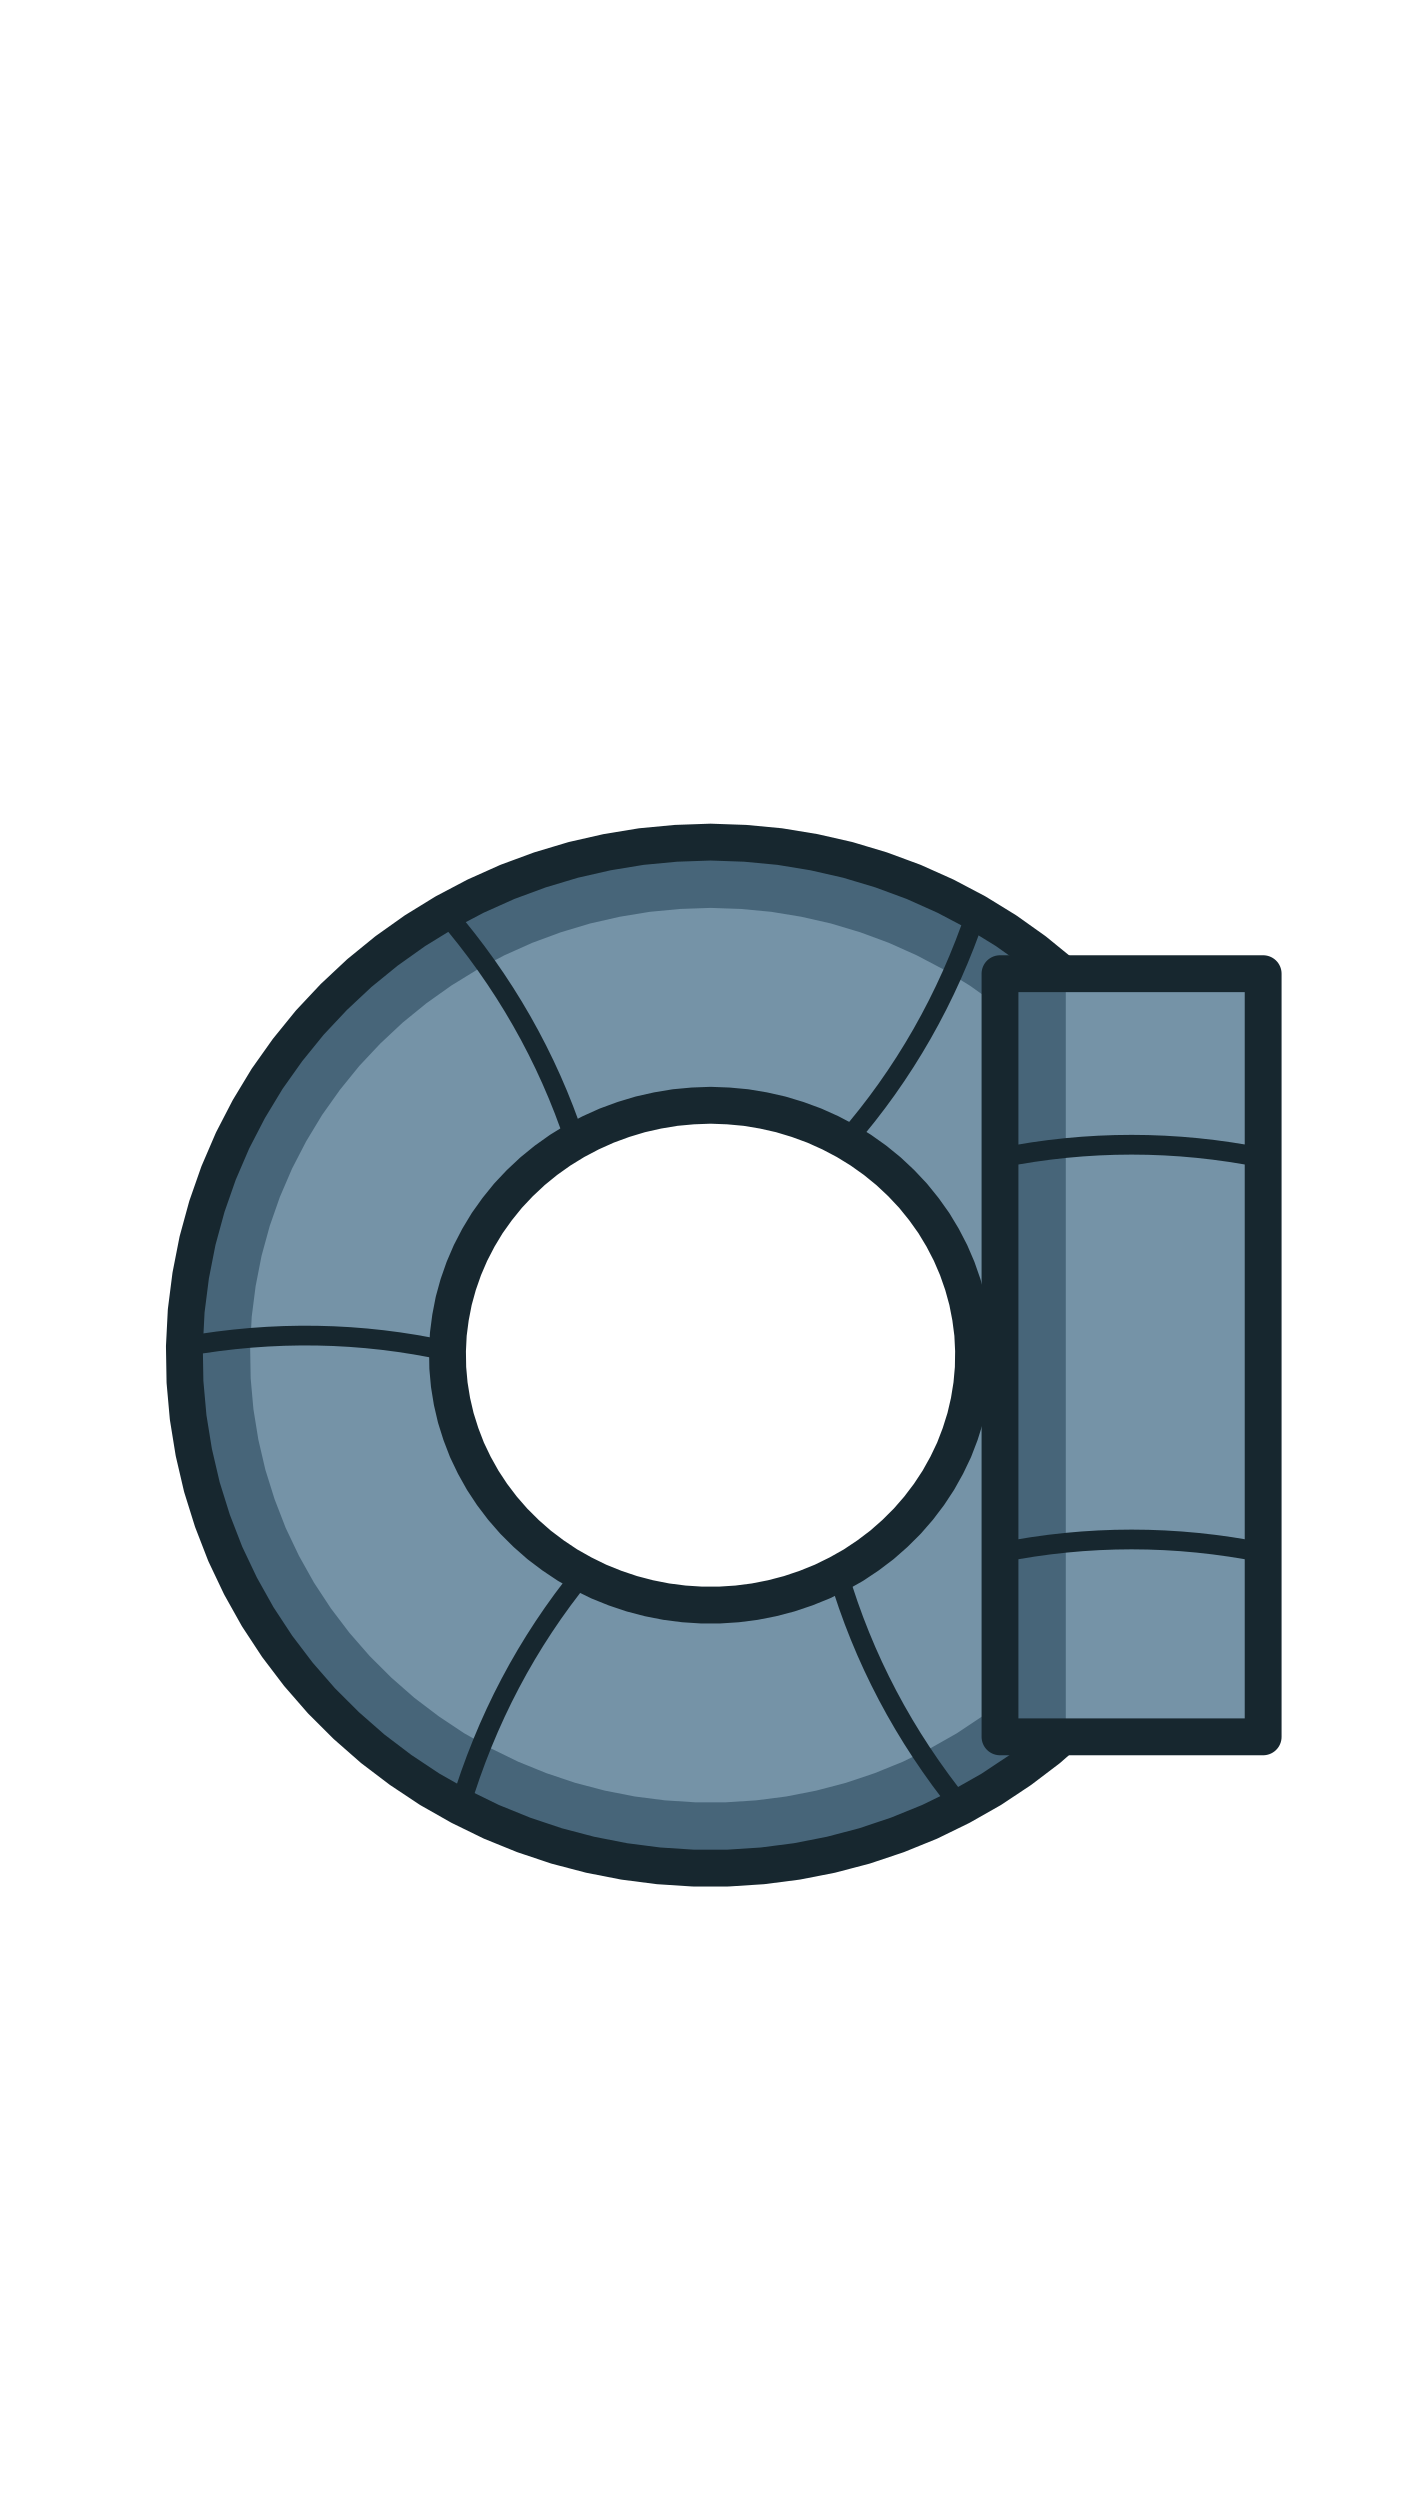
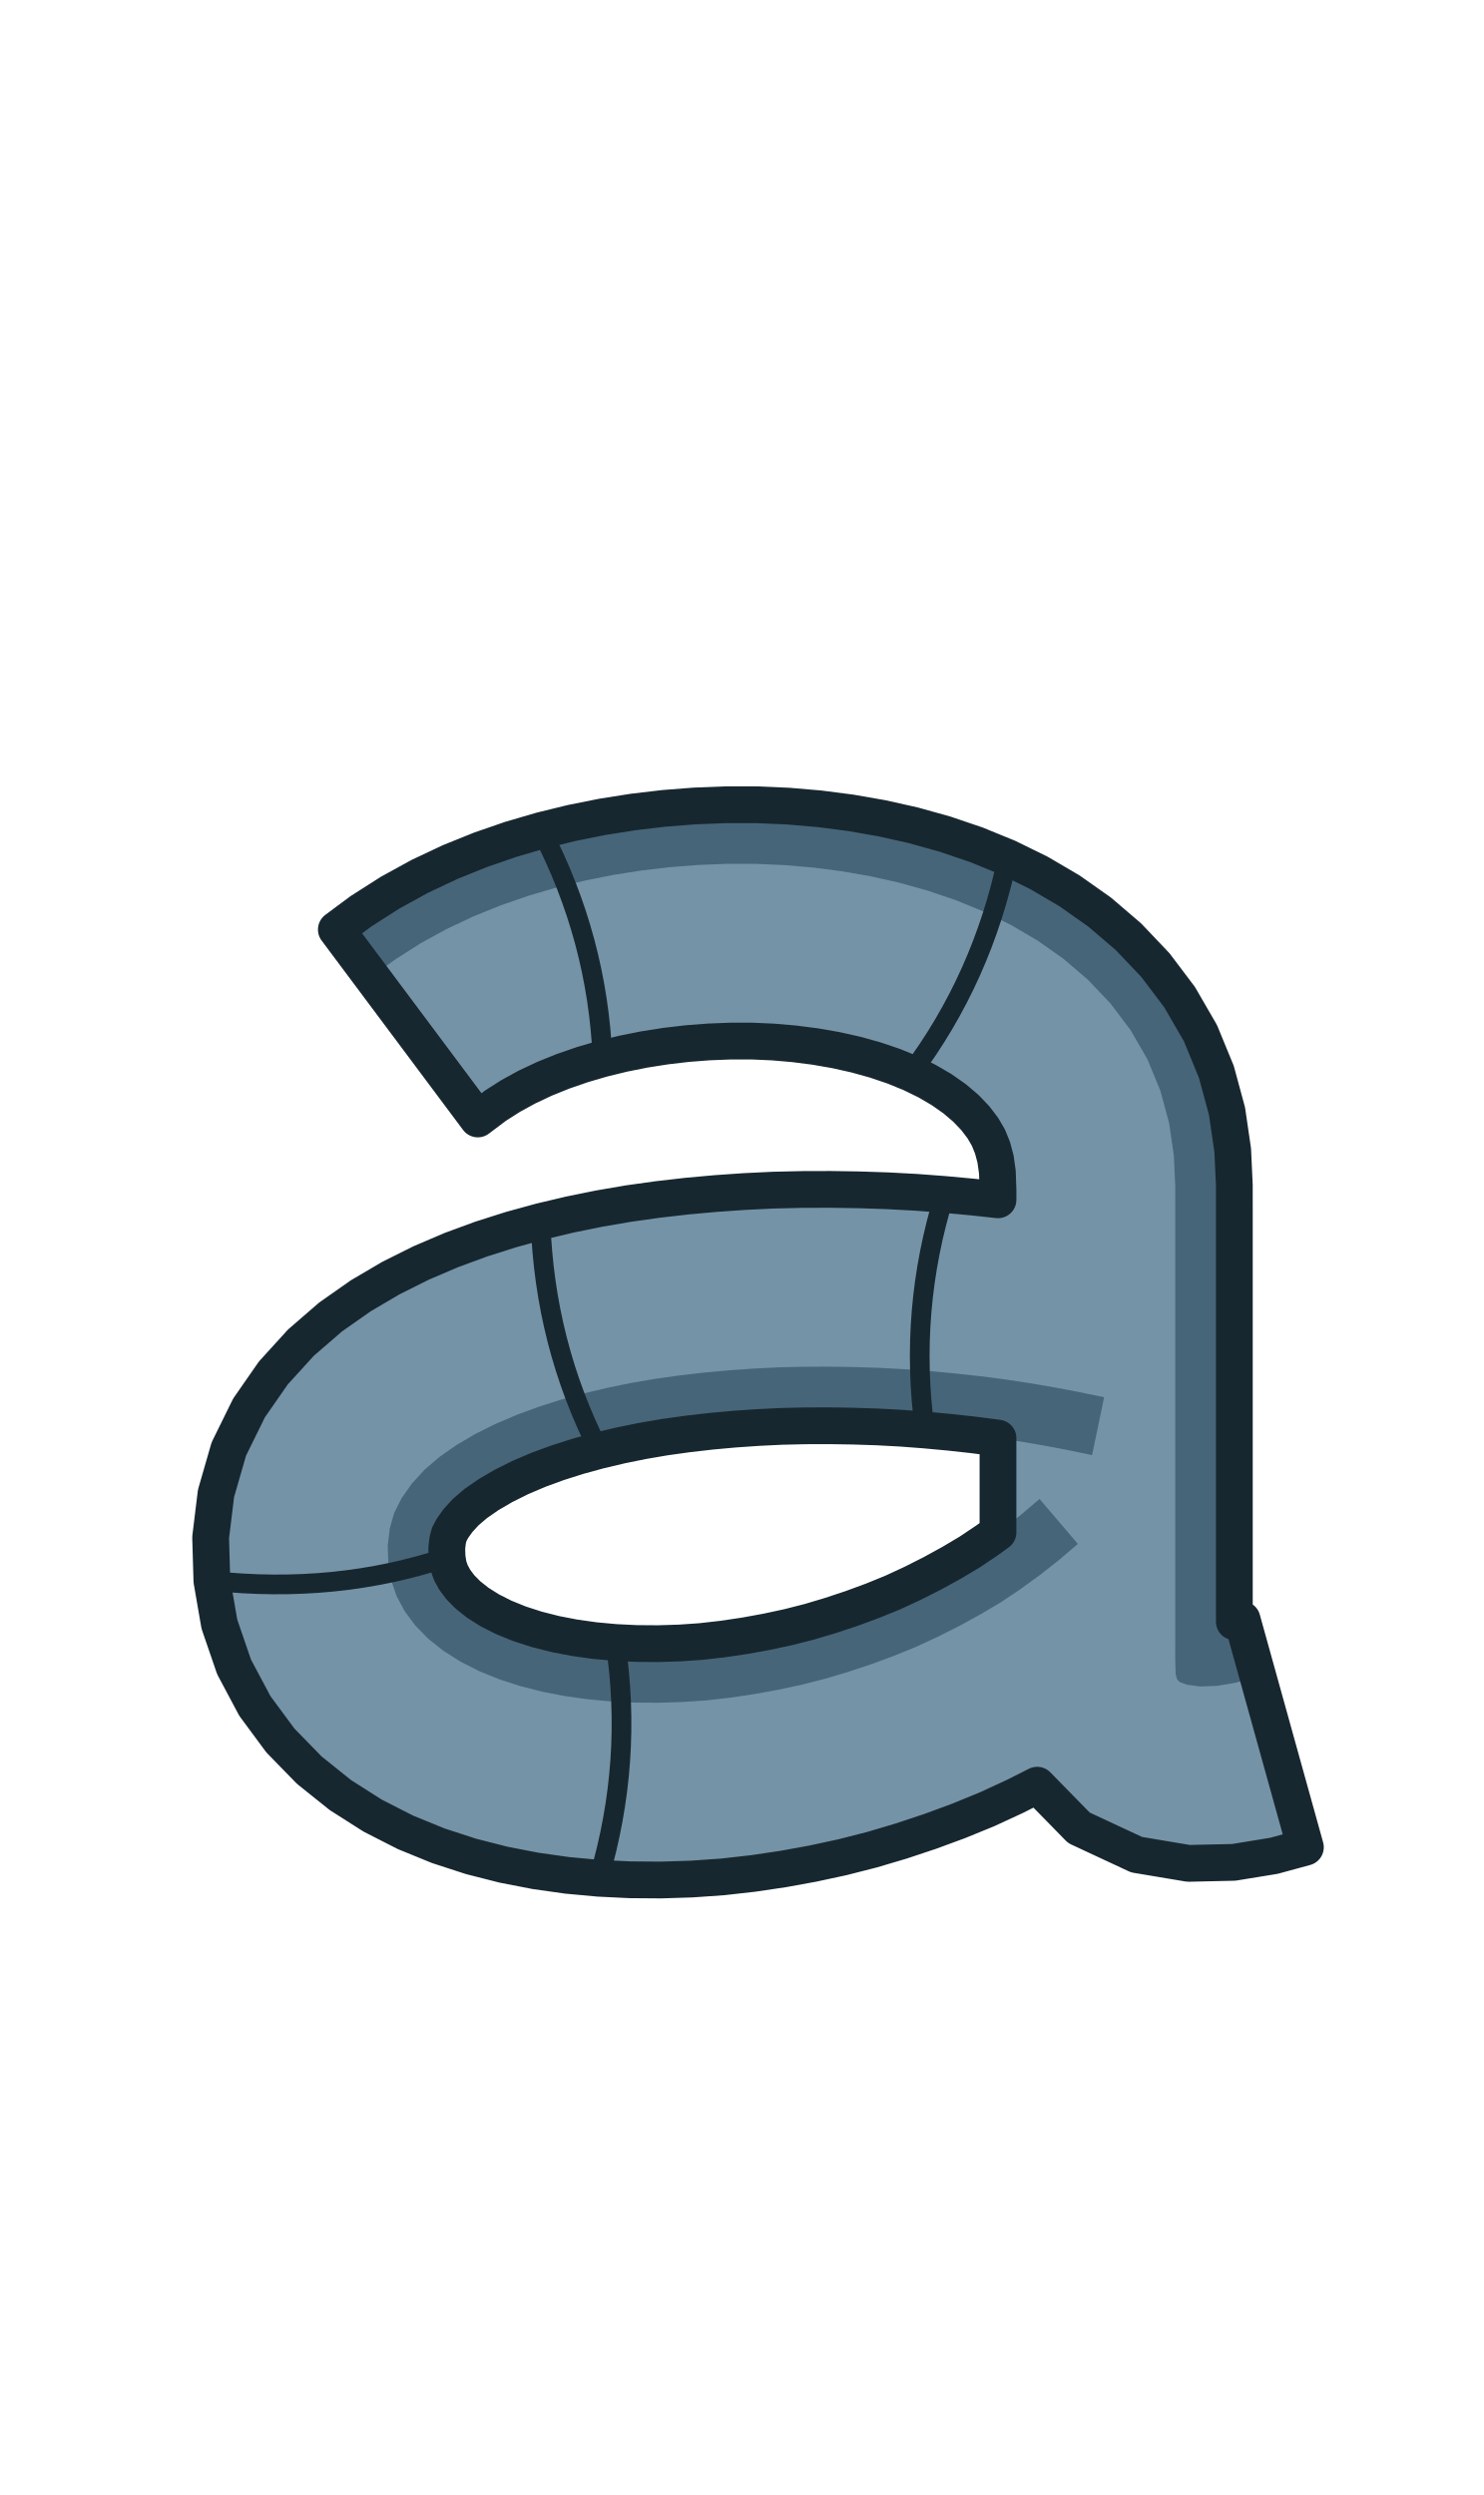
- <svg xmlns="http://www.w3.org/2000/svg" width="108" height="190" viewBox="0 0 108 190">
-   <path d="M54.000 84.000 L55.346 84.050 L56.694 84.174 L58.021 84.395 L59.338 84.692 L60.622 85.080 L61.886 85.544 L63.104 86.091 L64.290 86.715 L65.420 87.410 L66.507 88.183 L67.529 89.015 L68.496 89.922 L69.392 90.874 L70.216 91.894 L70.974 92.957 L71.641 94.064 L72.242 95.224 L72.749 96.404 L73.178 97.632 L73.517 98.864 L73.763 100.132 L73.928 101.400 L73.990 102.671 L73.970 103.965 L73.856 105.233 L73.649 106.512 L73.360 107.755 L72.972 108.989 L72.510 110.192 L71.955 111.352 L71.317 112.495 L70.605 113.577 L69.810 114.625 L68.953 115.609 L68.015 116.543 L67.027 117.412 L65.967 118.213 L64.864 118.950 L63.706 119.603 L62.501 120.195 L61.261 120.695 L59.984 121.125 L58.685 121.465 L57.359 121.726 L56.024 121.897 L54.674 121.984 L53.326 121.984 L51.976 121.897 L50.641 121.726 L49.315 121.465 L48.016 121.125 L46.739 120.695 L45.499 120.195 L44.294 119.603 L43.136 118.950 L42.033 118.213 L40.973 117.412 L39.985 116.543 L39.047 115.609 L38.190 114.625 L37.395 113.577 L36.683 112.495 L36.045 111.352 L35.490 110.192 L35.028 108.989 L34.640 107.755 L34.351 106.512 L34.144 105.233 L34.030 103.965 L34.010 102.671 L34.072 101.400 L34.237 100.132 L34.483 98.864 L34.822 97.632 L35.251 96.404 L35.758 95.224 L36.359 94.064 L37.026 92.957 L37.784 91.894 L38.608 90.874 L39.504 89.922 L40.471 89.015 L41.493 88.183 L42.580 87.410 L43.710 86.715 L44.896 86.091 L46.114 85.544 L47.378 85.080 L48.662 84.692 L49.979 84.395 L51.306 84.174 L52.654 84.050 L54.000 84.000 ZM54.000 64.000 L51.364 64.092 L48.743 64.339 L46.138 64.767 L43.569 65.352 L41.037 66.111 L38.561 67.025 L36.143 68.108 L33.803 69.341 L31.539 70.734 L29.378 72.270 L27.310 73.955 L25.370 75.772 L23.538 77.725 L21.853 79.802 L20.303 81.988 L18.910 84.292 L17.679 86.671 L16.612 89.152 L15.726 91.685 L15.012 94.296 L14.493 96.939 L14.151 99.624 L14.013 102.333 L14.058 105.023 L14.300 107.724 L14.729 110.379 L15.344 113.016 L16.147 115.585 L17.121 118.100 L18.279 120.537 L19.586 122.873 L21.063 125.121 L22.677 127.247 L24.437 129.268 L26.321 131.147 L28.329 132.908 L30.444 134.513 L32.658 135.985 L34.968 137.296 L37.342 138.456 L39.796 139.452 L42.297 140.290 L44.853 140.961 L47.437 141.467 L50.055 141.804 L52.681 141.974 L55.319 141.974 L57.945 141.804 L60.563 141.467 L63.147 140.961 L65.703 140.290 L68.204 139.452 L70.658 138.456 L73.032 137.296 L75.342 135.985 L77.556 134.513 L79.671 132.908 L81.679 131.147 L83.563 129.268 L85.323 127.247 L86.937 125.121 L88.414 122.873 L89.721 120.537 L90.879 118.100 L91.853 115.585 L92.656 113.016 L93.271 110.379 L93.700 107.724 L93.942 105.023 L93.987 102.333 L93.849 99.624 L93.507 96.939 L92.988 94.296 L92.274 91.685 L91.388 89.152 L90.321 86.671 L89.090 84.292 L87.697 81.988 L86.147 79.802 L84.462 77.725 L82.630 75.772 L80.690 73.955 L78.622 72.270 L76.461 70.734 L74.197 69.341 L71.857 68.108 L69.439 67.025 L66.963 66.111 L64.431 65.352 L61.862 64.767 L59.257 64.339 L56.636 64.092 L54.000 64.000 Z" fill="#7593A7" fill-rule="evenodd" />
-   <path d="M54.000 69.000 L56.314 69.081 L58.616 69.298 L60.902 69.674 L63.158 70.187 L65.378 70.853 L67.550 71.655 L69.669 72.604 L71.720 73.685 L73.701 74.903 L75.593 76.248 L77.400 77.720 L79.097 79.310 L80.695 81.012 L82.164 82.825 L83.516 84.730 L84.728 86.735 L85.801 88.809 L86.728 90.965 L87.500 93.172 L88.121 95.438 L88.571 97.737 L88.869 100.068 L88.988 102.417 L88.949 104.758 L88.739 107.101 L88.366 109.412 L87.832 111.701 L87.133 113.936 L86.287 116.123 L85.279 118.241 L84.140 120.278 L82.854 122.235 L81.445 124.092 L79.910 125.853 L78.263 127.496 L76.510 129.034 L74.658 130.438 L72.723 131.727 L70.700 132.873 L68.618 133.890 L66.468 134.763 L64.273 135.499 L62.031 136.087 L59.762 136.532 L57.465 136.827 L55.158 136.976 L52.842 136.976 L50.535 136.827 L48.238 136.532 L45.969 136.087 L43.727 135.499 L41.532 134.763 L39.382 133.890 L37.300 132.873 L35.277 131.727 L33.342 130.438 L31.490 129.034 L29.737 127.496 L28.090 125.853 L26.555 124.092 L25.146 122.235 L23.860 120.278 L22.721 118.241 L21.713 116.123 L20.867 113.936 L20.168 111.701 L19.634 109.412 L19.261 107.101 L19.051 104.758 L19.012 102.417 L19.131 100.068 L19.429 97.737 L19.879 95.438 L20.500 93.172 L21.272 90.965 L22.199 88.809 L23.272 86.735 L24.484 84.730 L25.836 82.825 L27.305 81.012 L28.903 79.310 L30.600 77.720 L32.407 76.248 L34.299 74.903 L36.280 73.685 L38.331 72.604 L40.450 71.655 L42.622 70.853 L44.842 70.187 L47.098 69.674 L49.384 69.298 L51.686 69.081 L54.000 69.000 ZM54.000 64.000 L51.364 64.092 L48.743 64.339 L46.138 64.767 L43.569 65.352 L41.037 66.111 L38.561 67.025 L36.143 68.108 L33.803 69.341 L31.539 70.734 L29.378 72.270 L27.310 73.955 L25.370 75.772 L23.538 77.725 L21.853 79.802 L20.303 81.988 L18.910 84.292 L17.679 86.671 L16.612 89.152 L15.726 91.685 L15.012 94.296 L14.493 96.939 L14.151 99.624 L14.013 102.333 L14.058 105.023 L14.300 107.724 L14.729 110.379 L15.344 113.016 L16.147 115.585 L17.121 118.100 L18.279 120.537 L19.586 122.873 L21.063 125.121 L22.677 127.247 L24.437 129.268 L26.321 131.147 L28.329 132.908 L30.444 134.513 L32.658 135.985 L34.968 137.296 L37.342 138.456 L39.796 139.452 L42.297 140.290 L44.853 140.961 L47.437 141.467 L50.055 141.804 L52.681 141.974 L55.319 141.974 L57.945 141.804 L60.563 141.467 L63.147 140.961 L65.703 140.290 L68.204 139.452 L70.658 138.456 L73.032 137.296 L75.342 135.985 L77.556 134.513 L79.671 132.908 L81.679 131.147 L83.563 129.268 L85.323 127.247 L86.937 125.121 L88.414 122.873 L89.721 120.537 L90.879 118.100 L91.853 115.585 L92.656 113.016 L93.271 110.379 L93.700 107.724 L93.942 105.023 L93.987 102.333 L93.849 99.624 L93.507 96.939 L92.988 94.296 L92.274 91.685 L91.388 89.152 L90.321 86.671 L89.090 84.292 L87.697 81.988 L86.147 79.802 L84.462 77.725 L82.630 75.772 L80.690 73.955 L78.622 72.270 L76.461 70.734 L74.197 69.341 L71.857 68.108 L69.439 67.025 L66.963 66.111 L64.431 65.352 L61.862 64.767 L59.257 64.339 L56.636 64.092 L54.000 64.000 Z" fill="#476579" fill-rule="evenodd" />
-   <path class="seam" d="M64.290 86.715 Q70.904 79.127 74.197 69.341" fill="none" stroke="#17272F" stroke-width="1.5" />
-   <path class="seam" d="M73.990 102.671 Q83.883 104.490 93.987 102.333" fill="none" stroke="#17272F" stroke-width="1.5" />
-   <path class="seam" d="M63.706 119.603 Q66.551 129.262 73.032 137.296" fill="none" stroke="#17272F" stroke-width="1.5" />
-   <path class="seam" d="M44.294 119.603 Q37.935 127.406 34.968 137.296" fill="none" stroke="#17272F" stroke-width="1.5" />
-   <path class="seam" d="M34.010 102.671 Q24.188 100.519 14.013 102.333" fill="none" stroke="#17272F" stroke-width="1.5" />
-   <path class="seam" d="M43.710 86.715 Q40.547 77.156 33.803 69.341" fill="none" stroke="#17272F" stroke-width="1.5" />
-   <path d="M54.000 84.000 L55.346 84.050 L56.694 84.174 L58.021 84.395 L59.338 84.692 L60.622 85.080 L61.886 85.544 L63.104 86.091 L64.290 86.715 L65.420 87.410 L66.507 88.183 L67.529 89.015 L68.496 89.922 L69.392 90.874 L70.216 91.894 L70.974 92.957 L71.641 94.064 L72.242 95.224 L72.749 96.404 L73.178 97.632 L73.517 98.864 L73.763 100.132 L73.928 101.400 L73.990 102.671 L73.970 103.965 L73.856 105.233 L73.649 106.512 L73.360 107.755 L72.972 108.989 L72.510 110.192 L71.955 111.352 L71.317 112.495 L70.605 113.577 L69.810 114.625 L68.953 115.609 L68.015 116.543 L67.027 117.412 L65.967 118.213 L64.864 118.950 L63.706 119.603 L62.501 120.195 L61.261 120.695 L59.984 121.125 L58.685 121.465 L57.359 121.726 L56.024 121.897 L54.674 121.984 L53.326 121.984 L51.976 121.897 L50.641 121.726 L49.315 121.465 L48.016 121.125 L46.739 120.695 L45.499 120.195 L44.294 119.603 L43.136 118.950 L42.033 118.213 L40.973 117.412 L39.985 116.543 L39.047 115.609 L38.190 114.625 L37.395 113.577 L36.683 112.495 L36.045 111.352 L35.490 110.192 L35.028 108.989 L34.640 107.755 L34.351 106.512 L34.144 105.233 L34.030 103.965 L34.010 102.671 L34.072 101.400 L34.237 100.132 L34.483 98.864 L34.822 97.632 L35.251 96.404 L35.758 95.224 L36.359 94.064 L37.026 92.957 L37.784 91.894 L38.608 90.874 L39.504 89.922 L40.471 89.015 L41.493 88.183 L42.580 87.410 L43.710 86.715 L44.896 86.091 L46.114 85.544 L47.378 85.080 L48.662 84.692 L49.979 84.395 L51.306 84.174 L52.654 84.050 L54.000 84.000 ZM54.000 64.000 L51.364 64.092 L48.743 64.339 L46.138 64.767 L43.569 65.352 L41.037 66.111 L38.561 67.025 L36.143 68.108 L33.803 69.341 L31.539 70.734 L29.378 72.270 L27.310 73.955 L25.370 75.772 L23.538 77.725 L21.853 79.802 L20.303 81.988 L18.910 84.292 L17.679 86.671 L16.612 89.152 L15.726 91.685 L15.012 94.296 L14.493 96.939 L14.151 99.624 L14.013 102.333 L14.058 105.023 L14.300 107.724 L14.729 110.379 L15.344 113.016 L16.147 115.585 L17.121 118.100 L18.279 120.537 L19.586 122.873 L21.063 125.121 L22.677 127.247 L24.437 129.268 L26.321 131.147 L28.329 132.908 L30.444 134.513 L32.658 135.985 L34.968 137.296 L37.342 138.456 L39.796 139.452 L42.297 140.290 L44.853 140.961 L47.437 141.467 L50.055 141.804 L52.681 141.974 L55.319 141.974 L57.945 141.804 L60.563 141.467 L63.147 140.961 L65.703 140.290 L68.204 139.452 L70.658 138.456 L73.032 137.296 L75.342 135.985 L77.556 134.513 L79.671 132.908 L81.679 131.147 L83.563 129.268 L85.323 127.247 L86.937 125.121 L88.414 122.873 L89.721 120.537 L90.879 118.100 L91.853 115.585 L92.656 113.016 L93.271 110.379 L93.700 107.724 L93.942 105.023 L93.987 102.333 L93.849 99.624 L93.507 96.939 L92.988 94.296 L92.274 91.685 L91.388 89.152 L90.321 86.671 L89.090 84.292 L87.697 81.988 L86.147 79.802 L84.462 77.725 L82.630 75.772 L80.690 73.955 L78.622 72.270 L76.461 70.734 L74.197 69.341 L71.857 68.108 L69.439 67.025 L66.963 66.111 L64.431 65.352 L61.862 64.767 L59.257 64.339 L56.636 64.092 L54.000 64.000 Z" fill="none" stroke="#17272F" stroke-width="2.8" stroke-linejoin="round" />
-   <path d="M96.000 132.000 L96.000 130.000 L96.000 128.000 L96.000 126.000 L96.000 124.000 L96.000 122.000 L96.000 120.000 L96.000 118.000 L96.000 116.000 L96.000 114.000 L96.000 112.000 L96.000 110.000 L96.000 108.000 L96.000 106.000 L96.000 104.000 L96.000 102.000 L96.000 100.000 L96.000 98.000 L96.000 96.000 L96.000 94.000 L96.000 92.000 L96.000 90.000 L96.000 88.000 L96.000 86.000 L96.000 84.000 L96.000 82.000 L96.000 80.000 L96.000 78.000 L96.000 76.000 L96.000 74.000 L76.000 74.000 L76.000 76.000 L76.000 78.000 L76.000 80.000 L76.000 82.000 L76.000 84.000 L76.000 86.000 L76.000 88.000 L76.000 90.000 L76.000 92.000 L76.000 94.000 L76.000 96.000 L76.000 98.000 L76.000 100.000 L76.000 102.000 L76.000 104.000 L76.000 106.000 L76.000 108.000 L76.000 110.000 L76.000 112.000 L76.000 114.000 L76.000 116.000 L76.000 118.000 L76.000 120.000 L76.000 122.000 L76.000 124.000 L76.000 126.000 L76.000 128.000 L76.000 130.000 L76.000 132.000 Z" fill="#7593A7" fill-rule="evenodd" />
-   <path d="M81.000 132.000 L81.000 130.000 L81.000 128.000 L81.000 126.000 L81.000 124.000 L81.000 122.000 L81.000 120.000 L81.000 118.000 L81.000 116.000 L81.000 114.000 L81.000 112.000 L81.000 110.000 L81.000 108.000 L81.000 106.000 L81.000 104.000 L81.000 102.000 L81.000 100.000 L81.000 98.000 L81.000 96.000 L81.000 94.000 L81.000 92.000 L81.000 90.000 L81.000 88.000 L81.000 86.000 L81.000 84.000 L81.000 82.000 L81.000 80.000 L81.000 78.000 L81.000 76.000 L81.000 74.000 L76.000 74.000 L76.000 76.000 L76.000 78.000 L76.000 80.000 L76.000 82.000 L76.000 84.000 L76.000 86.000 L76.000 88.000 L76.000 90.000 L76.000 92.000 L76.000 94.000 L76.000 96.000 L76.000 98.000 L76.000 100.000 L76.000 102.000 L76.000 104.000 L76.000 106.000 L76.000 108.000 L76.000 110.000 L76.000 112.000 L76.000 114.000 L76.000 116.000 L76.000 118.000 L76.000 120.000 L76.000 122.000 L76.000 124.000 L76.000 126.000 L76.000 128.000 L76.000 130.000 L76.000 132.000 Z" fill="#476579" fill-rule="evenodd" />
-   <path class="seam" d="M96.000 118.000 Q86.000 116.000 76.000 118.000" fill="none" stroke="#17272F" stroke-width="1.5" />
-   <path class="seam" d="M96.000 88.000 Q86.000 86.000 76.000 88.000" fill="none" stroke="#17272F" stroke-width="1.5" />
-   <path d="M96.000 132.000 L96.000 130.000 L96.000 128.000 L96.000 126.000 L96.000 124.000 L96.000 122.000 L96.000 120.000 L96.000 118.000 L96.000 116.000 L96.000 114.000 L96.000 112.000 L96.000 110.000 L96.000 108.000 L96.000 106.000 L96.000 104.000 L96.000 102.000 L96.000 100.000 L96.000 98.000 L96.000 96.000 L96.000 94.000 L96.000 92.000 L96.000 90.000 L96.000 88.000 L96.000 86.000 L96.000 84.000 L96.000 82.000 L96.000 80.000 L96.000 78.000 L96.000 76.000 L96.000 74.000 L76.000 74.000 L76.000 76.000 L76.000 78.000 L76.000 80.000 L76.000 82.000 L76.000 84.000 L76.000 86.000 L76.000 88.000 L76.000 90.000 L76.000 92.000 L76.000 94.000 L76.000 96.000 L76.000 98.000 L76.000 100.000 L76.000 102.000 L76.000 104.000 L76.000 106.000 L76.000 108.000 L76.000 110.000 L76.000 112.000 L76.000 114.000 L76.000 116.000 L76.000 118.000 L76.000 120.000 L76.000 122.000 L76.000 124.000 L76.000 126.000 L76.000 128.000 L76.000 130.000 L76.000 132.000 Z" fill="none" stroke="#17272F" stroke-width="2.8" stroke-linejoin="round" />
+ <svg xmlns="http://www.w3.org/2000/svg" width="113" height="190" viewBox="0 0 113 190">
+   <path d="M37.724 84.204 L38.885 83.464 L40.140 82.776 L41.474 82.149 L42.884 81.580 L44.359 81.071 L45.884 80.625 L47.451 80.242 L49.049 79.923 L50.672 79.667 L52.312 79.474 L53.962 79.346 L55.616 79.281 L57.251 79.280 L58.869 79.351 L60.487 79.490 L62.088 79.696 L63.655 79.969 L65.179 80.310 L66.648 80.718 L68.051 81.193 L69.373 81.731 L70.599 82.330 L71.713 82.981 L72.703 83.676 L73.556 84.402 L74.269 85.148 L74.843 85.901 L75.269 86.629 L75.581 87.396 L75.814 88.262 L75.953 89.261 L76.002 90.620 L76.001 91.369 L74.073 91.158 L71.932 90.960 L69.766 90.797 L67.582 90.680 L65.414 90.608 L63.254 90.575 L61.085 90.581 L58.882 90.632 L56.679 90.739 L54.496 90.890 L52.305 91.089 L50.105 91.341 L47.881 91.652 L45.639 92.036 L43.402 92.490 L41.163 93.020 L38.910 93.639 L36.644 94.359 L34.364 95.198 L32.072 96.178 L29.773 97.326 L27.479 98.675 L25.178 100.289 L22.915 102.248 L20.816 104.555 L18.964 107.219 L17.425 110.346 L16.449 113.732 L16.040 117.088 L16.136 120.382 L16.707 123.681 L17.824 126.935 L19.407 129.910 L21.350 132.540 L23.556 134.803 L25.926 136.702 L28.384 138.266 L30.879 139.538 L33.380 140.559 L35.870 141.369 L38.339 141.998 L40.785 142.473 L43.207 142.814 L45.605 143.035 L47.981 143.150 L50.334 143.167 L52.676 143.094 L55.037 142.929 L57.368 142.666 L59.642 142.329 L61.896 141.919 L64.156 141.432 L66.426 140.853 L68.649 140.193 L70.817 139.472 L72.973 138.678 L75.156 137.786 L77.294 136.798 L78.985 135.946 L82.164 139.192 L86.553 141.237 L90.511 141.900 L93.950 141.823 L97.010 141.325 L99.411 140.671 L94.589 123.329 L94.000 123.498 L94.000 122.518 L94.000 120.512 L94.000 118.507 L94.000 116.501 L94.000 114.495 L94.000 112.489 L94.000 110.484 L94.000 108.478 L94.000 106.472 L94.000 104.467 L94.000 102.461 L94.000 100.455 L94.000 98.449 L94.000 96.444 L94.000 94.438 L94.000 92.432 L93.998 90.234 L93.875 87.586 L93.441 84.619 L92.628 81.617 L91.417 78.675 L89.831 75.935 L87.986 73.493 L85.936 71.336 L83.743 69.459 L81.455 67.845 L79.111 66.470 L76.736 65.306 L74.346 64.329 L71.952 63.517 L69.558 62.850 L67.169 62.315 L64.785 61.899 L62.408 61.592 L60.029 61.388 L57.640 61.285 L55.264 61.284 L52.910 61.376 L50.562 61.559 L48.219 61.835 L45.880 62.204 L43.546 62.671 L41.217 63.241 L38.893 63.921 L36.577 64.721 L34.267 65.654 L31.972 66.736 L29.710 67.978 L27.490 69.396 L25.614 70.789 L36.386 85.211 L37.724 84.204 ZM76.000 110.484 L76.000 112.489 L76.000 114.495 L76.000 116.501 L76.000 116.699 L75.146 117.318 L73.824 118.204 L72.449 119.021 L70.975 119.829 L69.465 120.590 L67.976 121.280 L66.460 121.897 L64.867 122.484 L63.244 123.023 L61.637 123.502 L60.036 123.910 L58.390 124.264 L56.713 124.569 L55.035 124.817 L53.396 125.004 L51.771 125.117 L50.120 125.168 L48.479 125.157 L46.864 125.079 L45.284 124.934 L43.750 124.719 L42.274 124.434 L40.872 124.078 L39.561 123.654 L38.362 123.167 L37.296 122.628 L36.383 122.052 L35.635 121.458 L35.053 120.868 L34.623 120.293 L34.328 119.748 L34.147 119.228 L34.047 118.592 L34.022 117.899 L34.093 117.295 L34.211 116.845 L34.447 116.399 L34.878 115.791 L35.468 115.148 L36.228 114.498 L37.200 113.824 L38.351 113.151 L39.627 112.516 L41.008 111.927 L42.477 111.388 L44.018 110.899 L45.618 110.460 L47.266 110.070 L48.946 109.729 L50.643 109.439 L52.375 109.198 L54.145 108.995 L55.933 108.832 L57.736 108.708 L59.524 108.621 L61.316 108.580 L63.142 108.575 L64.978 108.603 L66.803 108.663 L68.609 108.760 L70.427 108.897 L72.265 109.067 L74.091 109.267 L75.884 109.497 L76.000 109.515 L76.000 110.484 Z" fill="#7593A7" fill-rule="evenodd" />
+   <path d="M30.048 73.098 L32.004 71.849 L34.014 70.746 L36.069 69.778 L38.153 68.936 L40.259 68.209 L42.384 67.587 L44.522 67.064 L46.672 66.634 L48.832 66.293 L50.999 66.038 L53.173 65.869 L55.352 65.783 L57.543 65.784 L59.739 65.879 L61.928 66.067 L64.111 66.348 L66.290 66.729 L68.463 67.215 L70.626 67.817 L72.773 68.545 L74.895 69.413 L76.983 70.435 L79.020 71.629 L80.983 73.013 L82.841 74.602 L84.557 76.406 L86.084 78.426 L87.380 80.663 L88.366 83.061 L89.034 85.530 L89.394 88.005 L89.499 90.330 L89.500 92.432 L89.500 94.438 L89.500 96.444 L89.500 98.449 L89.500 100.455 L89.500 102.461 L89.500 104.467 L89.500 106.472 L89.500 108.478 L89.500 110.484 L89.500 112.489 L89.500 114.495 L89.500 116.501 L89.500 118.507 L89.500 120.512 L89.500 122.518 L89.500 124.524 L89.497 126.363 L89.532 127.513 L89.652 127.911 L89.849 128.093 L90.389 128.294 L91.376 128.428 L92.661 128.384 L94.098 128.143 L95.794 127.665 L94.589 123.329 L94.000 123.498 L94.000 122.518 L94.000 120.512 L94.000 118.507 L94.000 116.501 L94.000 114.495 L94.000 112.489 L94.000 110.484 L94.000 108.478 L94.000 106.472 L94.000 104.467 L94.000 102.461 L94.000 100.455 L94.000 98.449 L94.000 96.444 L94.000 94.438 L94.000 92.432 L93.998 90.234 L93.875 87.586 L93.441 84.619 L92.628 81.617 L91.417 78.675 L89.831 75.935 L87.986 73.493 L85.936 71.336 L83.743 69.459 L81.455 67.845 L79.111 66.470 L76.736 65.306 L74.346 64.329 L71.952 63.517 L69.558 62.850 L67.169 62.315 L64.785 61.899 L62.408 61.592 L60.029 61.388 L57.640 61.285 L55.264 61.284 L52.910 61.376 L50.562 61.559 L48.219 61.835 L45.880 62.204 L43.546 62.671 L41.217 63.241 L38.893 63.921 L36.577 64.721 L34.267 65.654 L31.972 66.736 L29.710 67.978 L27.490 69.396 L25.614 70.789 L28.307 74.395 L30.048 73.098 Z" fill="#476579" fill-rule="evenodd" />
+   <defs>
+     <clipPath id="a-seam-region-0">
+       <path d="M37.724 84.204 L38.885 83.464 L40.140 82.776 L41.474 82.149 L42.884 81.580 L44.359 81.071 L45.884 80.625 L47.451 80.242 L49.049 79.923 L50.672 79.667 L52.312 79.474 L53.962 79.346 L55.616 79.281 L57.251 79.280 L58.869 79.351 L60.487 79.490 L62.088 79.696 L63.655 79.969 L65.179 80.310 L66.648 80.718 L68.051 81.193 L69.373 81.731 L70.599 82.330 L71.713 82.981 L72.703 83.676 L73.556 84.402 L74.269 85.148 L74.843 85.901 L75.269 86.629 L75.581 87.396 L75.814 88.262 L75.823 88.332 L76.546 88.411 L76.602 88.418 L78.772 88.697 L78.841 88.707 L80.998 89.035 L81.051 89.044 L83.177 89.406 L83.230 89.416 L85.354 89.817 L85.408 89.828 L87.445 90.252 L87.730 90.326 L88.006 90.427 L88.271 90.555 L88.522 90.709 L88.757 90.886 L88.974 91.086 L89.169 91.306 L89.343 91.544 L89.492 91.798 L89.615 92.065 L89.712 92.343 L89.781 92.629 L89.822 92.921 L89.834 93.215 L89.817 93.509 L89.771 93.800 L86.103 111.422 L86.029 111.707 L85.927 111.984 L85.799 112.249 L85.646 112.500 L85.468 112.735 L85.268 112.951 L85.048 113.147 L84.810 113.320 L84.557 113.470 L84.289 113.593 L84.011 113.690 L83.725 113.759 L83.433 113.799 L83.139 113.811 L82.845 113.794 L82.798 113.787 L93.119 125.907 L93.299 126.141 L93.455 126.391 L93.585 126.655 L93.690 126.930 L93.766 127.215 L93.815 127.505 L93.834 127.799 L93.825 128.093 L93.787 128.385 L93.721 128.672 L93.626 128.951 L93.505 129.220 L93.358 129.475 L93.187 129.715 L92.993 129.936 L92.778 130.138 L91.121 131.547 L91.032 131.620 L89.186 133.070 L89.094 133.140 L87.199 134.514 L87.105 134.580 L85.105 135.916 L84.975 135.998 L82.917 137.226 L82.822 137.280 L81.175 138.183 L82.164 139.192 L86.553 141.237 L90.511 141.900 L93.950 141.823 L97.010 141.325 L99.411 140.671 L94.589 123.329 L94.000 123.498 L94.000 122.518 L94.000 120.512 L94.000 118.507 L94.000 116.501 L94.000 114.495 L94.000 112.489 L94.000 110.484 L94.000 108.478 L94.000 106.472 L94.000 104.467 L94.000 102.461 L94.000 100.455 L94.000 98.449 L94.000 96.444 L94.000 94.438 L94.000 92.432 L93.998 90.234 L93.875 87.586 L93.441 84.619 L92.628 81.617 L91.417 78.675 L89.831 75.935 L87.986 73.493 L85.936 71.336 L83.743 69.459 L81.455 67.845 L79.111 66.470 L76.736 65.306 L74.346 64.329 L71.952 63.517 L69.558 62.850 L67.169 62.315 L64.785 61.899 L62.408 61.592 L60.029 61.388 L57.640 61.285 L55.264 61.284 L52.910 61.376 L50.562 61.559 L48.219 61.835 L45.880 62.204 L43.546 62.671 L41.217 63.241 L38.893 63.921 L36.577 64.721 L34.267 65.654 L31.972 66.736 L29.710 67.978 L27.490 69.396 L25.614 70.789 L36.386 85.211 L37.724 84.204 ZM76.000 112.905 L76.353 112.604 L76.000 112.550 L76.000 112.905 Z" clip-rule="evenodd" />
+     </clipPath>
+   </defs>
+   <g clip-path="url(#a-seam-region-0)">
+     <path class="seam" d="M45.884 80.625 Q45.508 71.498 41.217 63.241" fill="none" stroke="#17272F" stroke-width="1.5" />
+     <path class="seam" d="M69.373 81.731 Q74.819 74.466 76.736 65.306" fill="none" stroke="#17272F" stroke-width="1.5" />
+   </g>
+   <path d="M82.168 106.007 L80.285 105.651 L78.394 105.329 L76.510 105.041 L74.623 104.798 L72.717 104.590 L70.804 104.413 L68.898 104.269 L66.998 104.167 L65.087 104.104 L63.170 104.075 L61.258 104.080 L59.363 104.123 L57.472 104.215 L55.574 104.347 L53.685 104.519 L51.808 104.733 L49.952 104.993 L48.119 105.306 L46.300 105.675 L44.504 106.100 L42.741 106.584 L41.019 107.131 L39.347 107.745 L37.738 108.432 L36.206 109.195 L34.770 110.037 L33.466 110.946 L32.330 111.923 L31.363 112.982 L30.576 114.104 L30.015 115.220 L29.682 116.404 L29.526 117.696 L29.570 119.040 L29.787 120.341 L30.202 121.545 L30.819 122.697 L31.627 123.786 L32.615 124.795 L33.769 125.714 L35.068 126.537 L36.491 127.260 L38.016 127.880 L39.621 128.401 L41.290 128.825 L43.009 129.158 L44.765 129.404 L46.549 129.568 L48.354 129.655 L50.174 129.668 L51.997 129.611 L53.806 129.486 L55.619 129.280 L57.446 129.009 L59.266 128.678 L61.066 128.290 L62.835 127.840 L64.595 127.316 L66.355 126.731 L68.088 126.092 L69.771 125.406 L71.422 124.642 L73.069 123.812 L74.682 122.928 L76.228 122.009 L77.719 121.010 L79.197 119.938 L80.629 118.812 L82.083 117.574 L79.165 114.148 L77.780 115.330 L76.485 116.347 L75.146 117.318 L73.824 118.204 L72.449 119.021 L70.975 119.829 L69.465 120.590 L67.976 121.280 L66.460 121.897 L64.867 122.484 L63.244 123.023 L61.637 123.502 L60.036 123.910 L58.390 124.264 L56.713 124.569 L55.035 124.817 L53.396 125.004 L51.771 125.117 L50.120 125.168 L48.479 125.157 L46.864 125.079 L45.284 124.934 L43.750 124.719 L42.274 124.434 L40.872 124.078 L39.561 123.654 L38.362 123.167 L37.296 122.628 L36.383 122.052 L35.635 121.458 L35.053 120.868 L34.623 120.293 L34.328 119.748 L34.147 119.228 L34.047 118.592 L34.022 117.899 L34.093 117.295 L34.211 116.845 L34.447 116.399 L34.878 115.791 L35.468 115.148 L36.228 114.498 L37.200 113.824 L38.351 113.151 L39.627 112.516 L41.008 111.927 L42.477 111.388 L44.018 110.899 L45.618 110.460 L47.266 110.070 L48.946 109.729 L50.643 109.439 L52.375 109.198 L54.145 108.995 L55.933 108.832 L57.736 108.708 L59.524 108.621 L61.316 108.580 L63.142 108.575 L64.978 108.603 L66.803 108.663 L68.609 108.760 L70.427 108.897 L72.265 109.067 L74.091 109.267 L75.884 109.497 L77.677 109.771 L79.489 110.080 L81.291 110.421 L83.166 110.811 L84.083 106.406 L82.168 106.007 Z" fill="#476579" fill-rule="evenodd" />
+   <defs>
+     <clipPath id="a-seam-region-1">
+       <path d="M71.932 90.960 L69.766 90.797 L67.582 90.680 L65.414 90.608 L63.254 90.575 L61.085 90.581 L58.882 90.632 L56.679 90.739 L54.496 90.890 L52.305 91.089 L50.105 91.341 L47.881 91.652 L45.639 92.036 L43.402 92.490 L41.163 93.020 L38.910 93.639 L36.644 94.359 L34.364 95.198 L32.072 96.178 L29.773 97.326 L27.479 98.675 L25.178 100.289 L22.915 102.248 L20.816 104.555 L18.964 107.219 L17.425 110.346 L16.449 113.732 L16.040 117.088 L16.136 120.382 L16.707 123.681 L17.824 126.935 L19.407 129.910 L21.350 132.540 L23.556 134.803 L25.926 136.702 L28.384 138.266 L30.879 139.538 L33.380 140.559 L35.870 141.369 L38.339 141.998 L40.785 142.473 L43.207 142.814 L45.605 143.035 L47.981 143.150 L50.334 143.167 L52.676 143.094 L55.037 142.929 L57.368 142.666 L59.642 142.329 L61.896 141.919 L64.156 141.432 L66.426 140.853 L68.649 140.193 L70.817 139.472 L72.973 138.678 L75.156 137.786 L76.146 137.328 L76.027 137.194 L75.858 136.964 L75.712 136.719 L75.590 136.461 L73.609 131.703 L73.509 131.427 L73.437 131.142 L73.394 130.851 L73.021 127.163 L73.006 126.869 L73.000 124.532 L73.000 124.524 L73.000 118.694 L72.449 119.021 L70.975 119.829 L69.465 120.590 L67.976 121.280 L66.460 121.897 L64.867 122.484 L63.244 123.023 L61.637 123.502 L60.036 123.910 L58.390 124.264 L56.713 124.569 L55.035 124.817 L53.396 125.004 L51.771 125.117 L50.120 125.168 L48.479 125.157 L46.864 125.079 L45.284 124.934 L43.750 124.719 L42.274 124.434 L40.872 124.078 L39.561 123.654 L38.362 123.167 L37.296 122.628 L36.383 122.052 L35.635 121.458 L35.053 120.868 L34.623 120.293 L34.328 119.748 L34.147 119.228 L34.047 118.592 L34.022 117.899 L34.093 117.295 L34.211 116.845 L34.447 116.399 L34.878 115.791 L35.468 115.148 L36.228 114.498 L37.200 113.824 L38.351 113.151 L39.627 112.516 L41.008 111.927 L42.477 111.388 L44.018 110.899 L45.618 110.460 L47.266 110.070 L48.946 109.729 L50.643 109.439 L52.375 109.198 L54.145 108.995 L55.933 108.832 L57.736 108.708 L59.524 108.621 L61.316 108.580 L63.142 108.575 L64.978 108.603 L66.803 108.663 L68.609 108.760 L70.427 108.897 L72.265 109.067 L73.000 109.147 L73.000 92.432 L73.000 92.429 L73.002 91.059 L71.932 90.960 Z" clip-rule="evenodd" />
+     </clipPath>
+   </defs>
+   <g clip-path="url(#a-seam-region-1)">
+     <path class="seam" d="M71.932 90.960 Q69.186 99.800 70.427 108.897" fill="none" stroke="#17272F" stroke-width="1.5" />
+     <path class="seam" d="M41.163 93.020 Q41.475 102.307 45.618 110.460" fill="none" stroke="#17272F" stroke-width="1.5" />
+     <path class="seam" d="M16.136 120.382 Q25.584 121.414 34.047 118.592" fill="none" stroke="#17272F" stroke-width="1.5" />
+     <path class="seam" d="M45.605 143.035 Q48.231 134.112 46.864 125.079" fill="none" stroke="#17272F" stroke-width="1.5" />
+   </g>
+   <path d="M37.724 84.204 L38.885 83.464 L40.140 82.776 L41.474 82.149 L42.884 81.580 L44.359 81.071 L45.884 80.625 L47.451 80.242 L49.049 79.923 L50.672 79.667 L52.312 79.474 L53.962 79.346 L55.616 79.281 L57.251 79.280 L58.869 79.351 L60.487 79.490 L62.088 79.696 L63.655 79.969 L65.179 80.310 L66.648 80.718 L68.051 81.193 L69.373 81.731 L70.599 82.330 L71.713 82.981 L72.703 83.676 L73.556 84.402 L74.269 85.148 L74.843 85.901 L75.269 86.629 L75.581 87.396 L75.814 88.262 L75.953 89.261 L76.002 90.620 L76.001 91.369 L74.073 91.158 L71.932 90.960 L69.766 90.797 L67.582 90.680 L65.414 90.608 L63.254 90.575 L61.085 90.581 L58.882 90.632 L56.679 90.739 L54.496 90.890 L52.305 91.089 L50.105 91.341 L47.881 91.652 L45.639 92.036 L43.402 92.490 L41.163 93.020 L38.910 93.639 L36.644 94.359 L34.364 95.198 L32.072 96.178 L29.773 97.326 L27.479 98.675 L25.178 100.289 L22.915 102.248 L20.816 104.555 L18.964 107.219 L17.425 110.346 L16.449 113.732 L16.040 117.088 L16.136 120.382 L16.707 123.681 L17.824 126.935 L19.407 129.910 L21.350 132.540 L23.556 134.803 L25.926 136.702 L28.384 138.266 L30.879 139.538 L33.380 140.559 L35.870 141.369 L38.339 141.998 L40.785 142.473 L43.207 142.814 L45.605 143.035 L47.981 143.150 L50.334 143.167 L52.676 143.094 L55.037 142.929 L57.368 142.666 L59.642 142.329 L61.896 141.919 L64.156 141.432 L66.426 140.853 L68.649 140.193 L70.817 139.472 L72.973 138.678 L75.156 137.786 L77.294 136.798 L78.985 135.946 L82.164 139.192 L86.553 141.237 L90.511 141.900 L93.950 141.823 L97.010 141.325 L99.411 140.671 L94.589 123.329 L94.000 123.498 L94.000 122.518 L94.000 120.512 L94.000 118.507 L94.000 116.501 L94.000 114.495 L94.000 112.489 L94.000 110.484 L94.000 108.478 L94.000 106.472 L94.000 104.467 L94.000 102.461 L94.000 100.455 L94.000 98.449 L94.000 96.444 L94.000 94.438 L94.000 92.432 L93.998 90.234 L93.875 87.586 L93.441 84.619 L92.628 81.617 L91.417 78.675 L89.831 75.935 L87.986 73.493 L85.936 71.336 L83.743 69.459 L81.455 67.845 L79.111 66.470 L76.736 65.306 L74.346 64.329 L71.952 63.517 L69.558 62.850 L67.169 62.315 L64.785 61.899 L62.408 61.592 L60.029 61.388 L57.640 61.285 L55.264 61.284 L52.910 61.376 L50.562 61.559 L48.219 61.835 L45.880 62.204 L43.546 62.671 L41.217 63.241 L38.893 63.921 L36.577 64.721 L34.267 65.654 L31.972 66.736 L29.710 67.978 L27.490 69.396 L25.614 70.789 L36.386 85.211 L37.724 84.204 ZM76.000 110.484 L76.000 112.489 L76.000 114.495 L76.000 116.501 L76.000 116.699 L75.146 117.318 L73.824 118.204 L72.449 119.021 L70.975 119.829 L69.465 120.590 L67.976 121.280 L66.460 121.897 L64.867 122.484 L63.244 123.023 L61.637 123.502 L60.036 123.910 L58.390 124.264 L56.713 124.569 L55.035 124.817 L53.396 125.004 L51.771 125.117 L50.120 125.168 L48.479 125.157 L46.864 125.079 L45.284 124.934 L43.750 124.719 L42.274 124.434 L40.872 124.078 L39.561 123.654 L38.362 123.167 L37.296 122.628 L36.383 122.052 L35.635 121.458 L35.053 120.868 L34.623 120.293 L34.328 119.748 L34.147 119.228 L34.047 118.592 L34.022 117.899 L34.093 117.295 L34.211 116.845 L34.447 116.399 L34.878 115.791 L35.468 115.148 L36.228 114.498 L37.200 113.824 L38.351 113.151 L39.627 112.516 L41.008 111.927 L42.477 111.388 L44.018 110.899 L45.618 110.460 L47.266 110.070 L48.946 109.729 L50.643 109.439 L52.375 109.198 L54.145 108.995 L55.933 108.832 L57.736 108.708 L59.524 108.621 L61.316 108.580 L63.142 108.575 L64.978 108.603 L66.803 108.663 L68.609 108.760 L70.427 108.897 L72.265 109.067 L74.091 109.267 L75.884 109.497 L76.000 109.515 L76.000 110.484 Z" fill="none" stroke="#17272F" stroke-width="2.8" stroke-linejoin="round" />
</svg>
